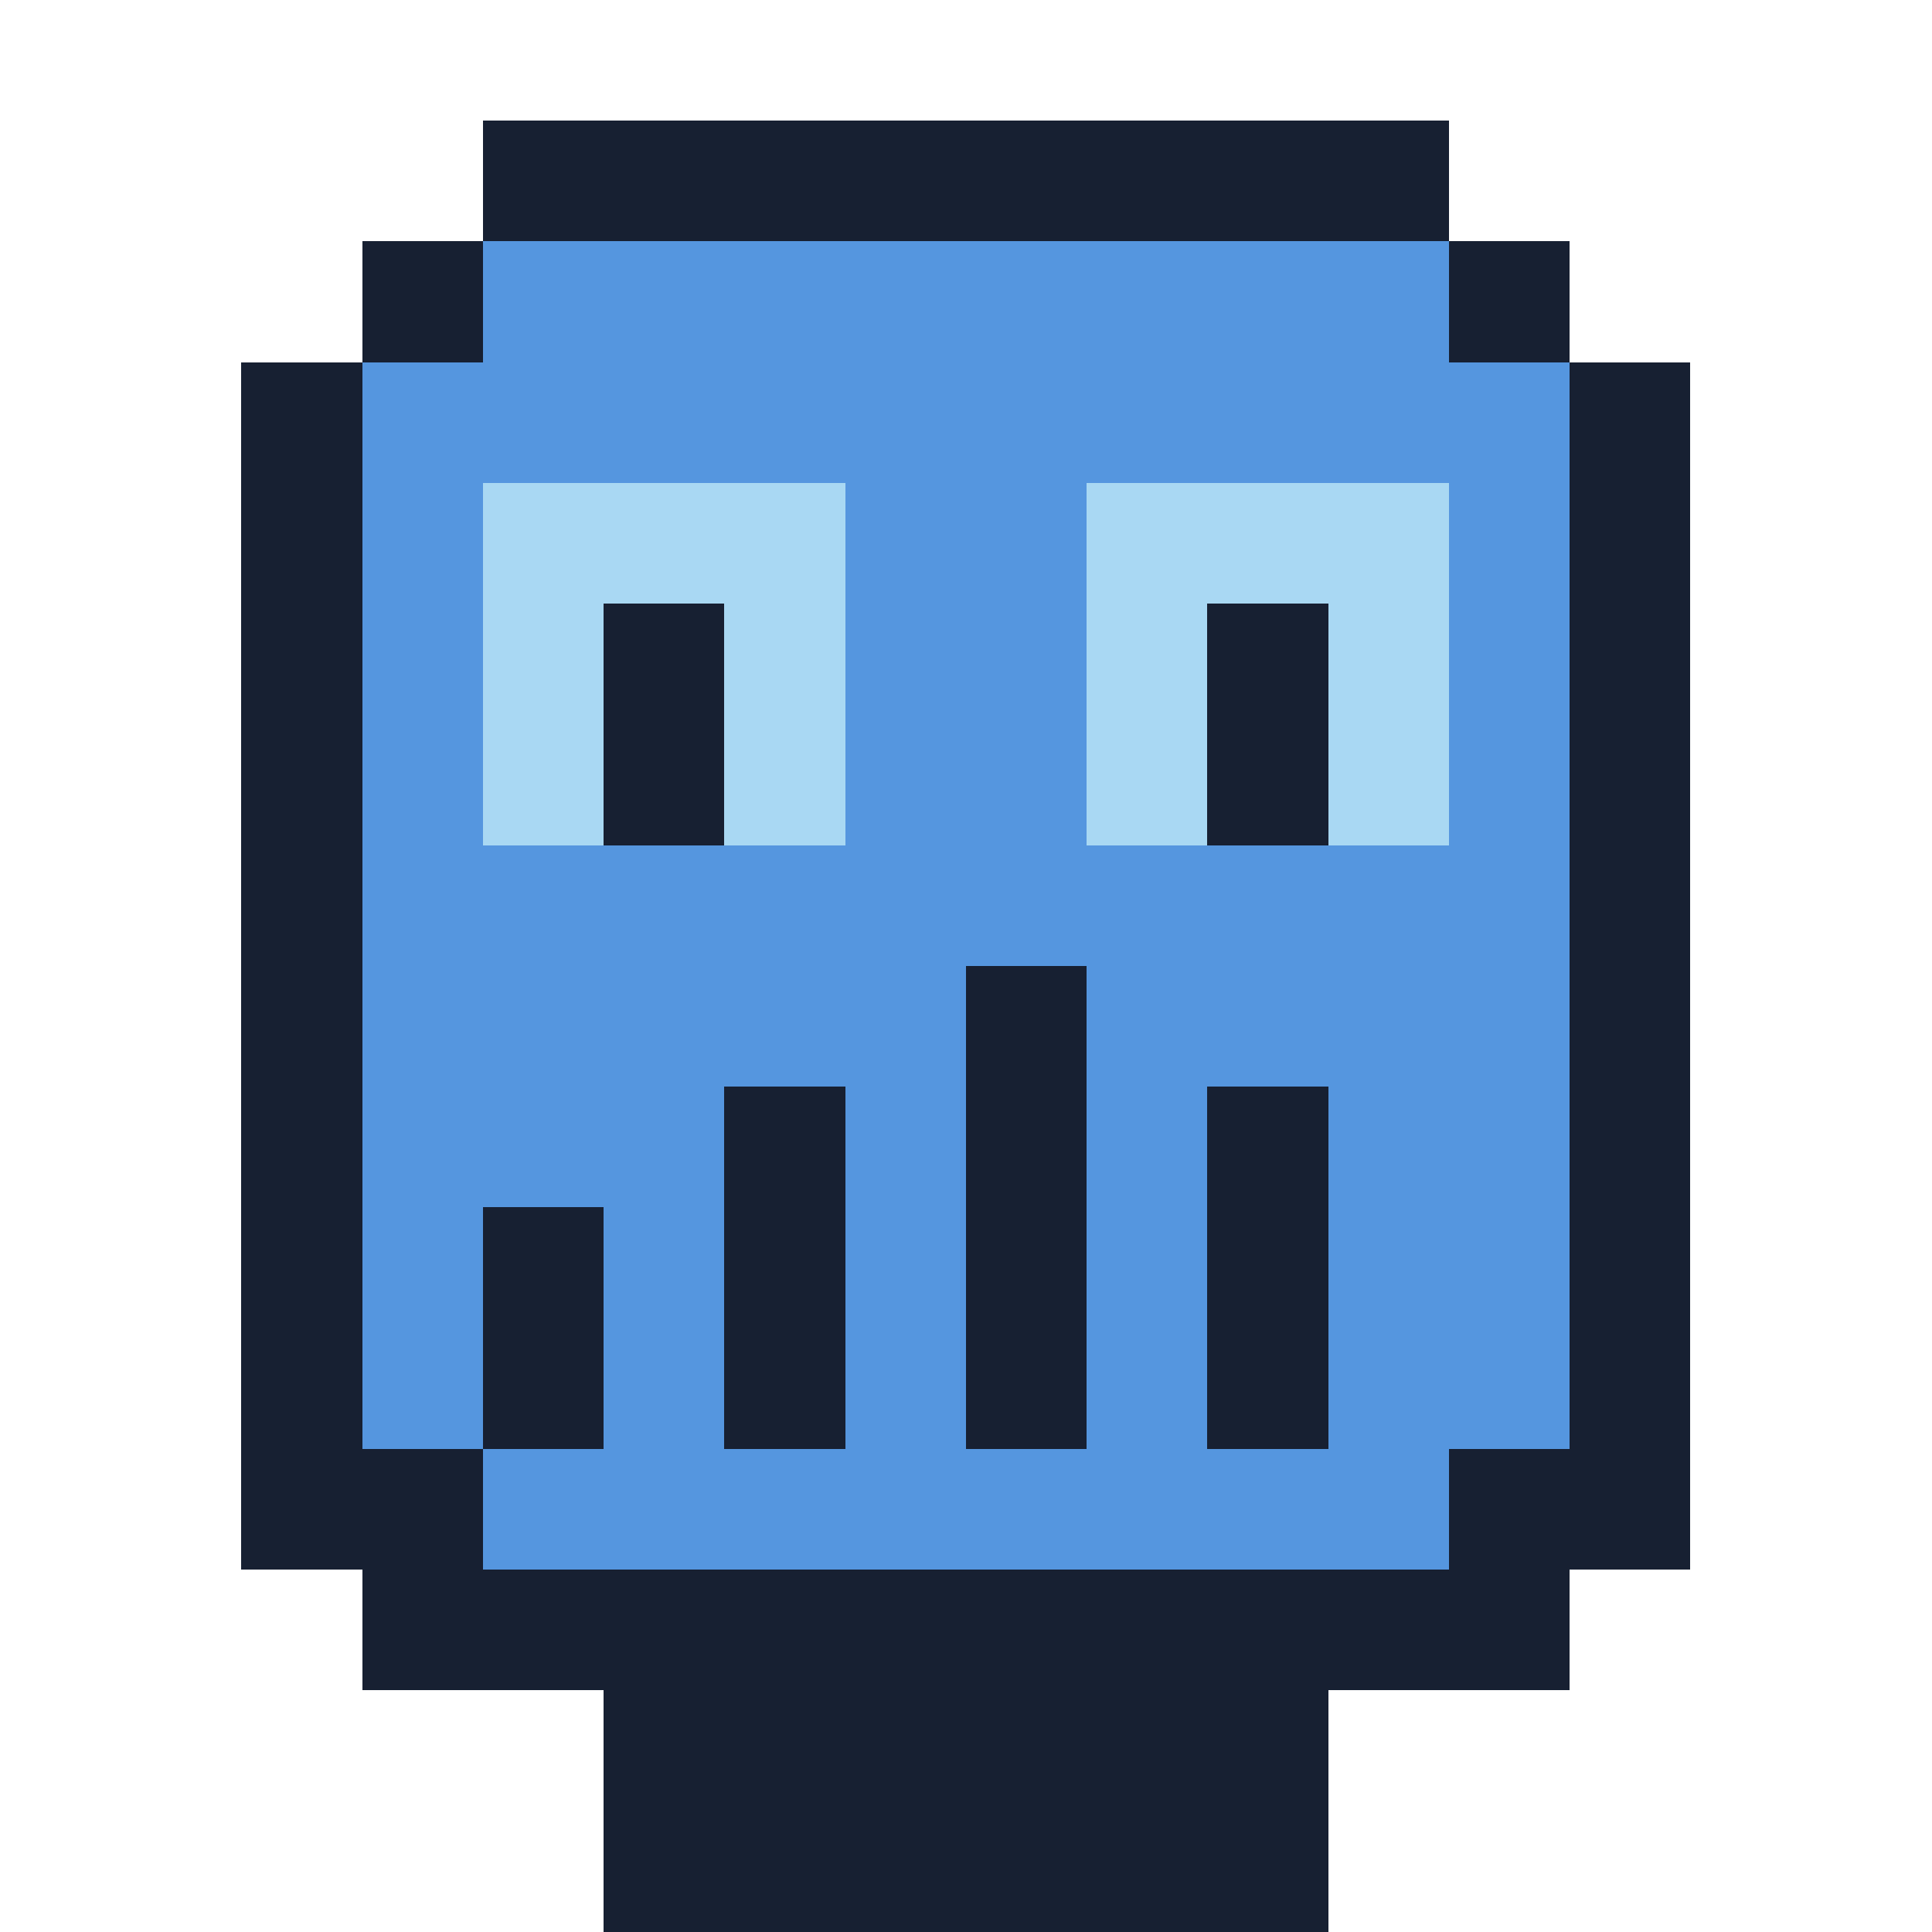
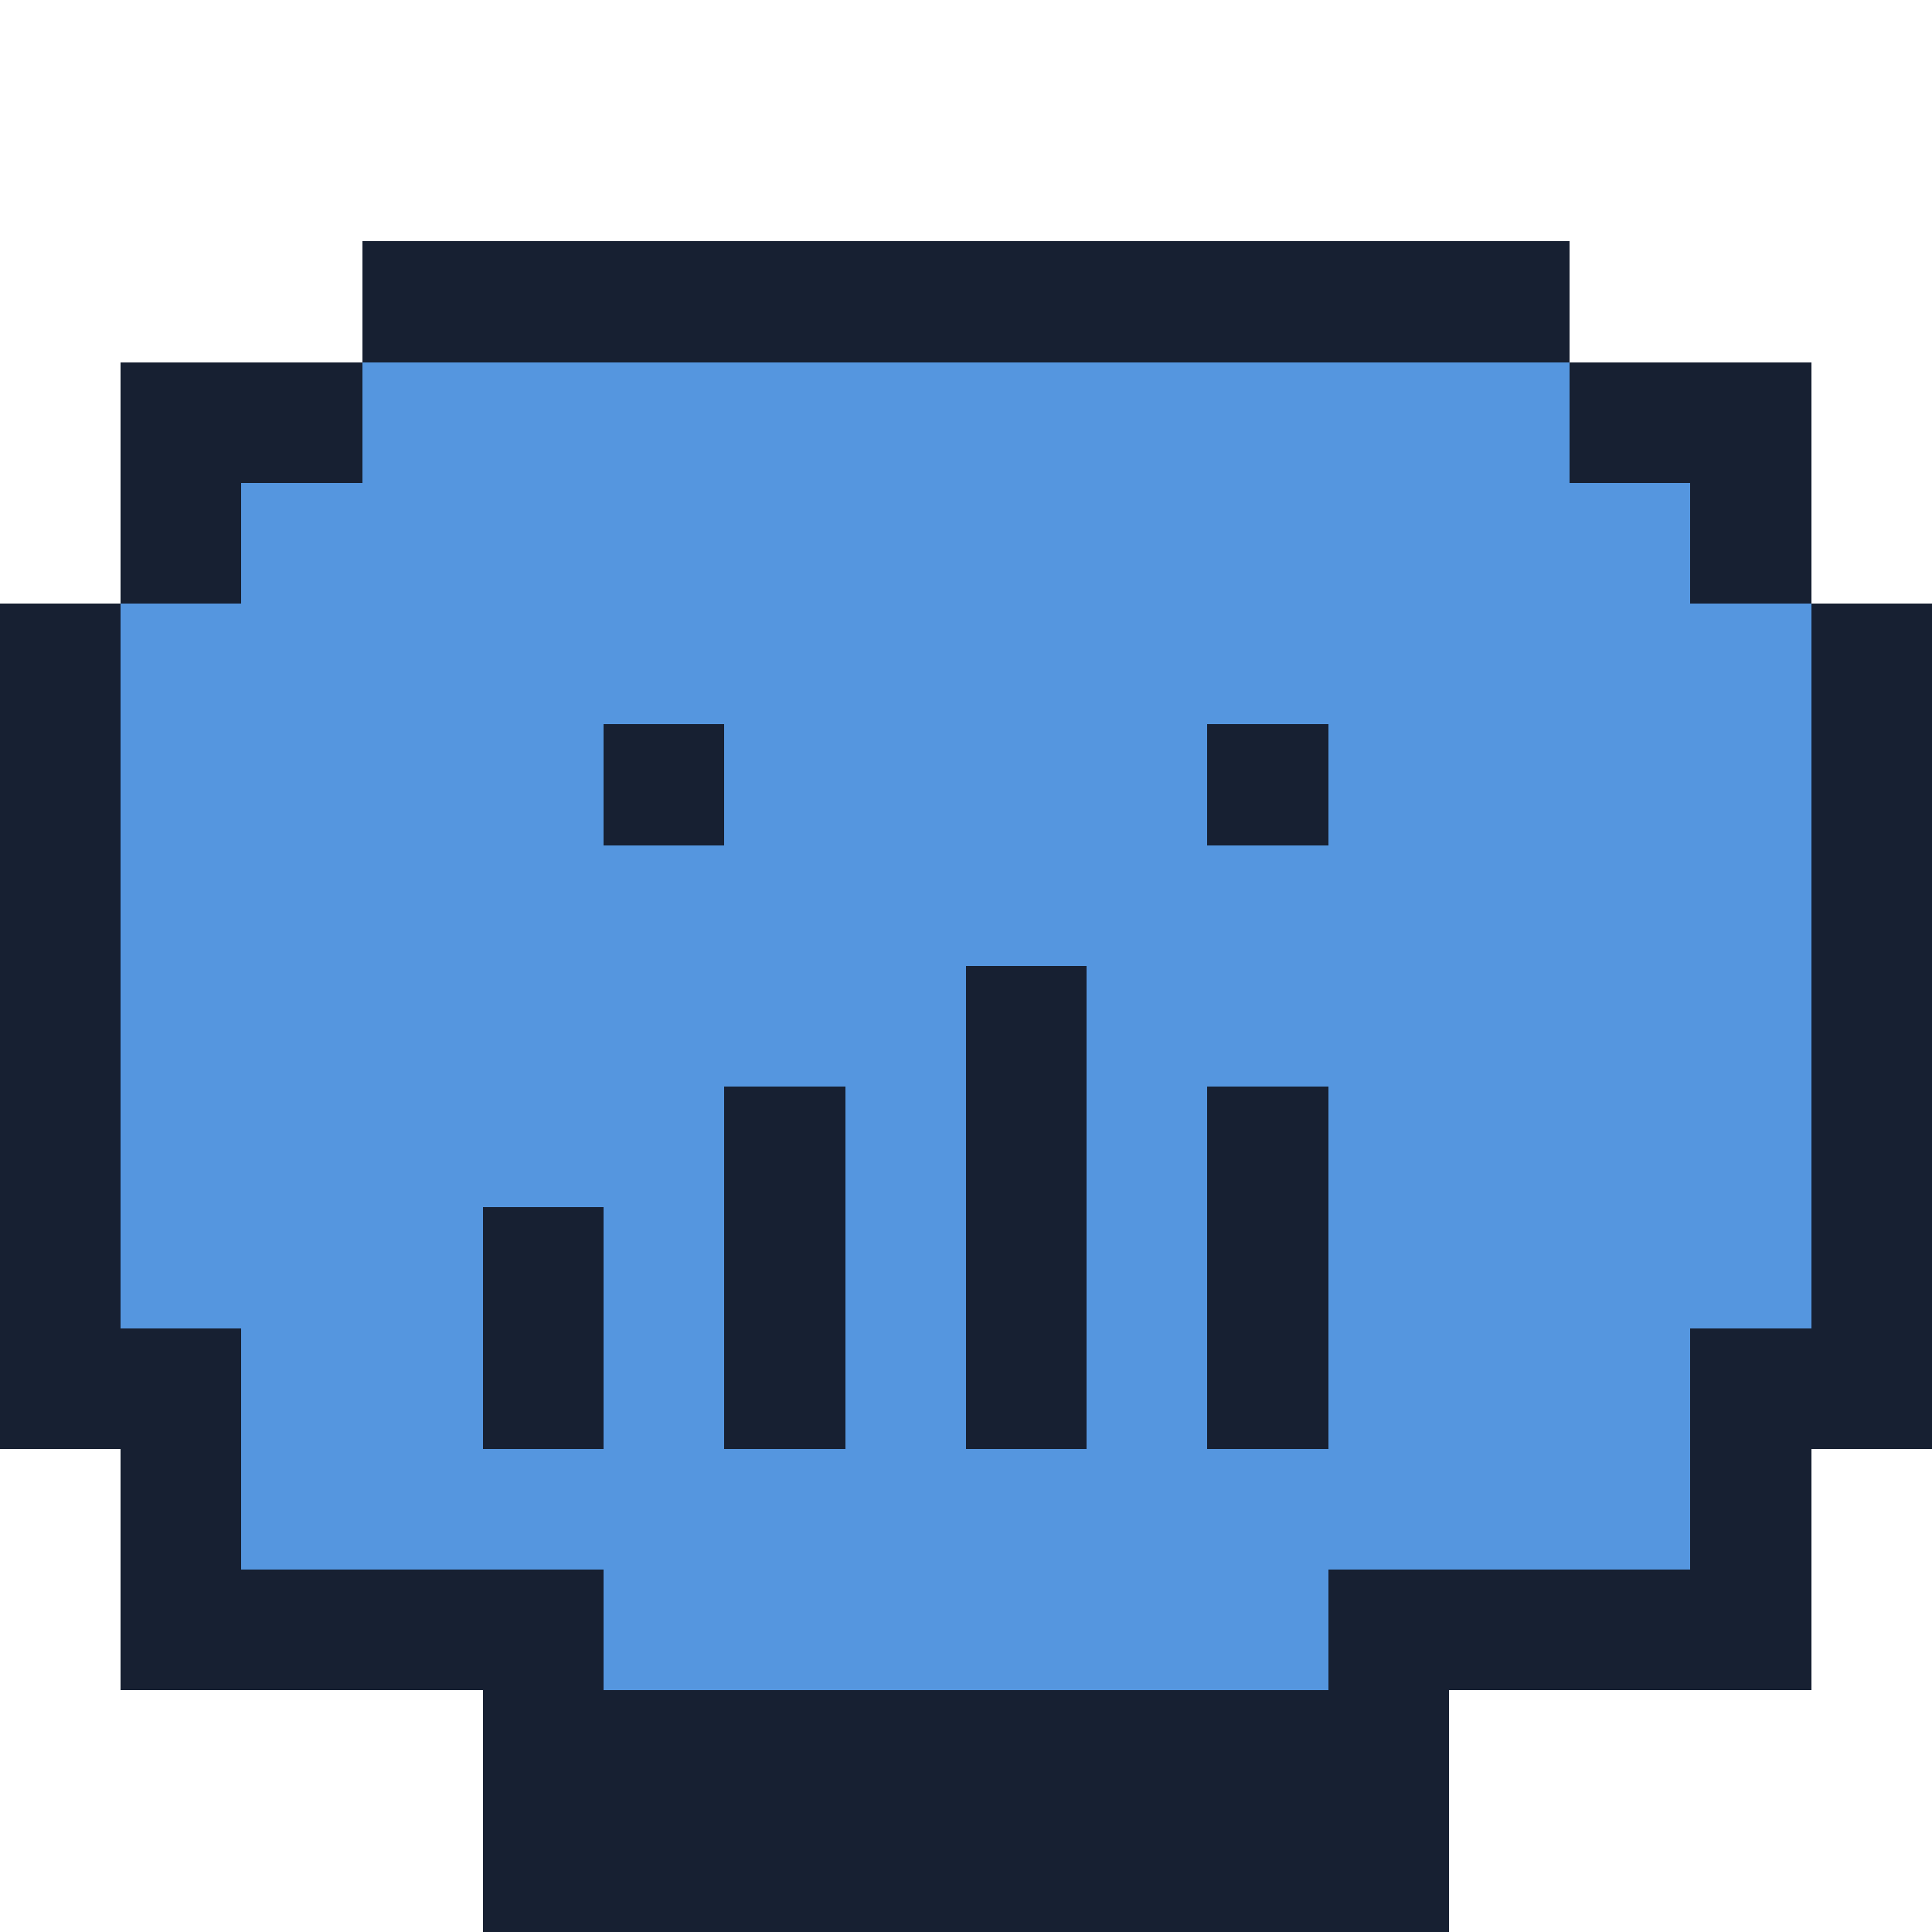
<svg xmlns="http://www.w3.org/2000/svg" viewBox="0 0 32 32" shape-rendering="crispEdges">
  <g fill="#172032">
-     <rect x="8" y="2" width="16" height="2" />
    <rect x="6" y="4" width="20" height="2" />
-     <rect x="4" y="6" width="24" height="20" />
-     <rect x="6" y="26" width="20" height="2" />
-     <rect x="10" y="28" width="12" height="4" />
+     <rect x="2" y="6" width="28" height="4" />
+     <rect x="0" y="10" width="32" height="14" />
+     <rect x="2" y="24" width="28" height="4" />
+     <rect x="8" y="28" width="16" height="4" />
  </g>
  <g fill="#5596df">
-     <rect x="8" y="4" width="16" height="2" />
-     <rect x="6" y="6" width="20" height="18" />
-     <rect x="8" y="24" width="16" height="2" />
-   </g>
-   <g fill="#a9d8f3">
-     <rect x="8" y="8" width="6" height="6" />
-     <rect x="18" y="8" width="6" height="6" />
+     <rect x="6" y="6" width="20" height="2" />
+     <rect x="4" y="8" width="24" height="2" />
+     <rect x="2" y="10" width="28" height="12" />
+     <rect x="4" y="22" width="24" height="4" />
+     <rect x="10" y="26" width="12" height="2" />
  </g>
  <g fill="#172032">
-     <rect x="10" y="10" width="2" height="4" />
-     <rect x="20" y="10" width="2" height="4" />
+     <rect x="10" y="12" width="2" height="2" />
+     <rect x="20" y="12" width="2" height="2" />
    <rect x="8" y="20" width="2" height="4" />
    <rect x="12" y="18" width="2" height="6" />
    <rect x="16" y="16" width="2" height="8" />
    <rect x="20" y="18" width="2" height="6" />
  </g>
</svg>
